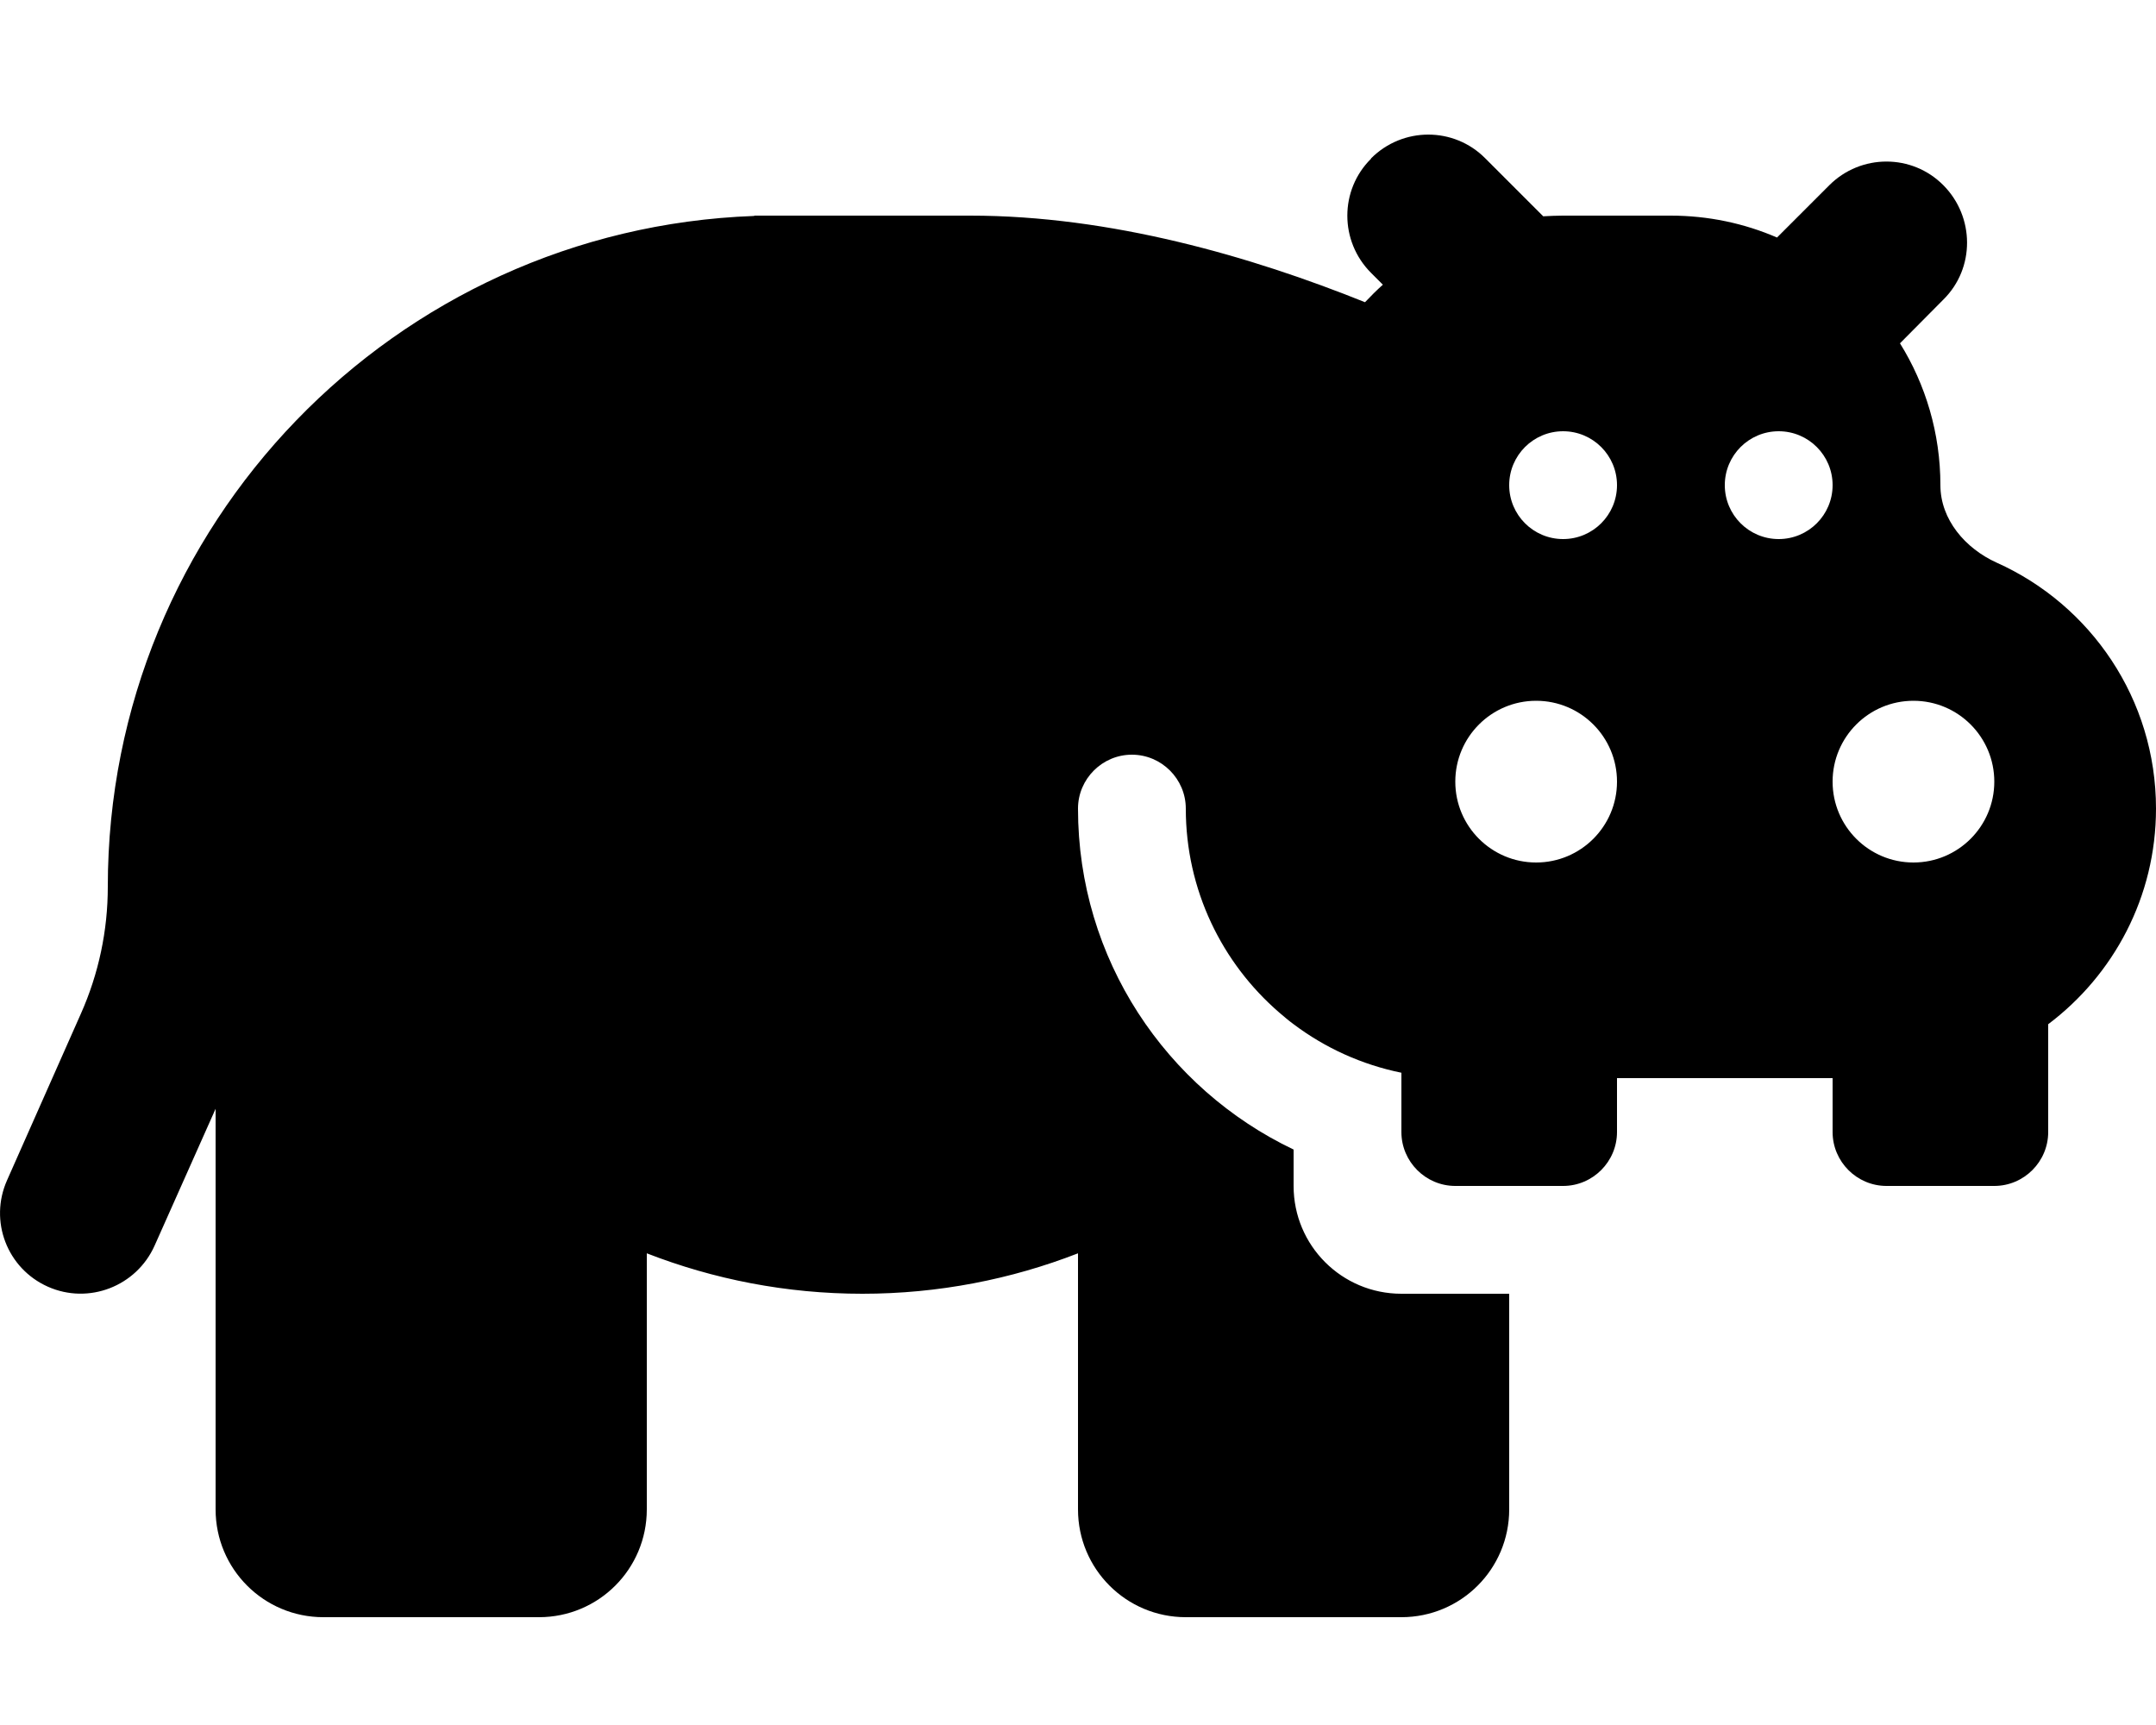
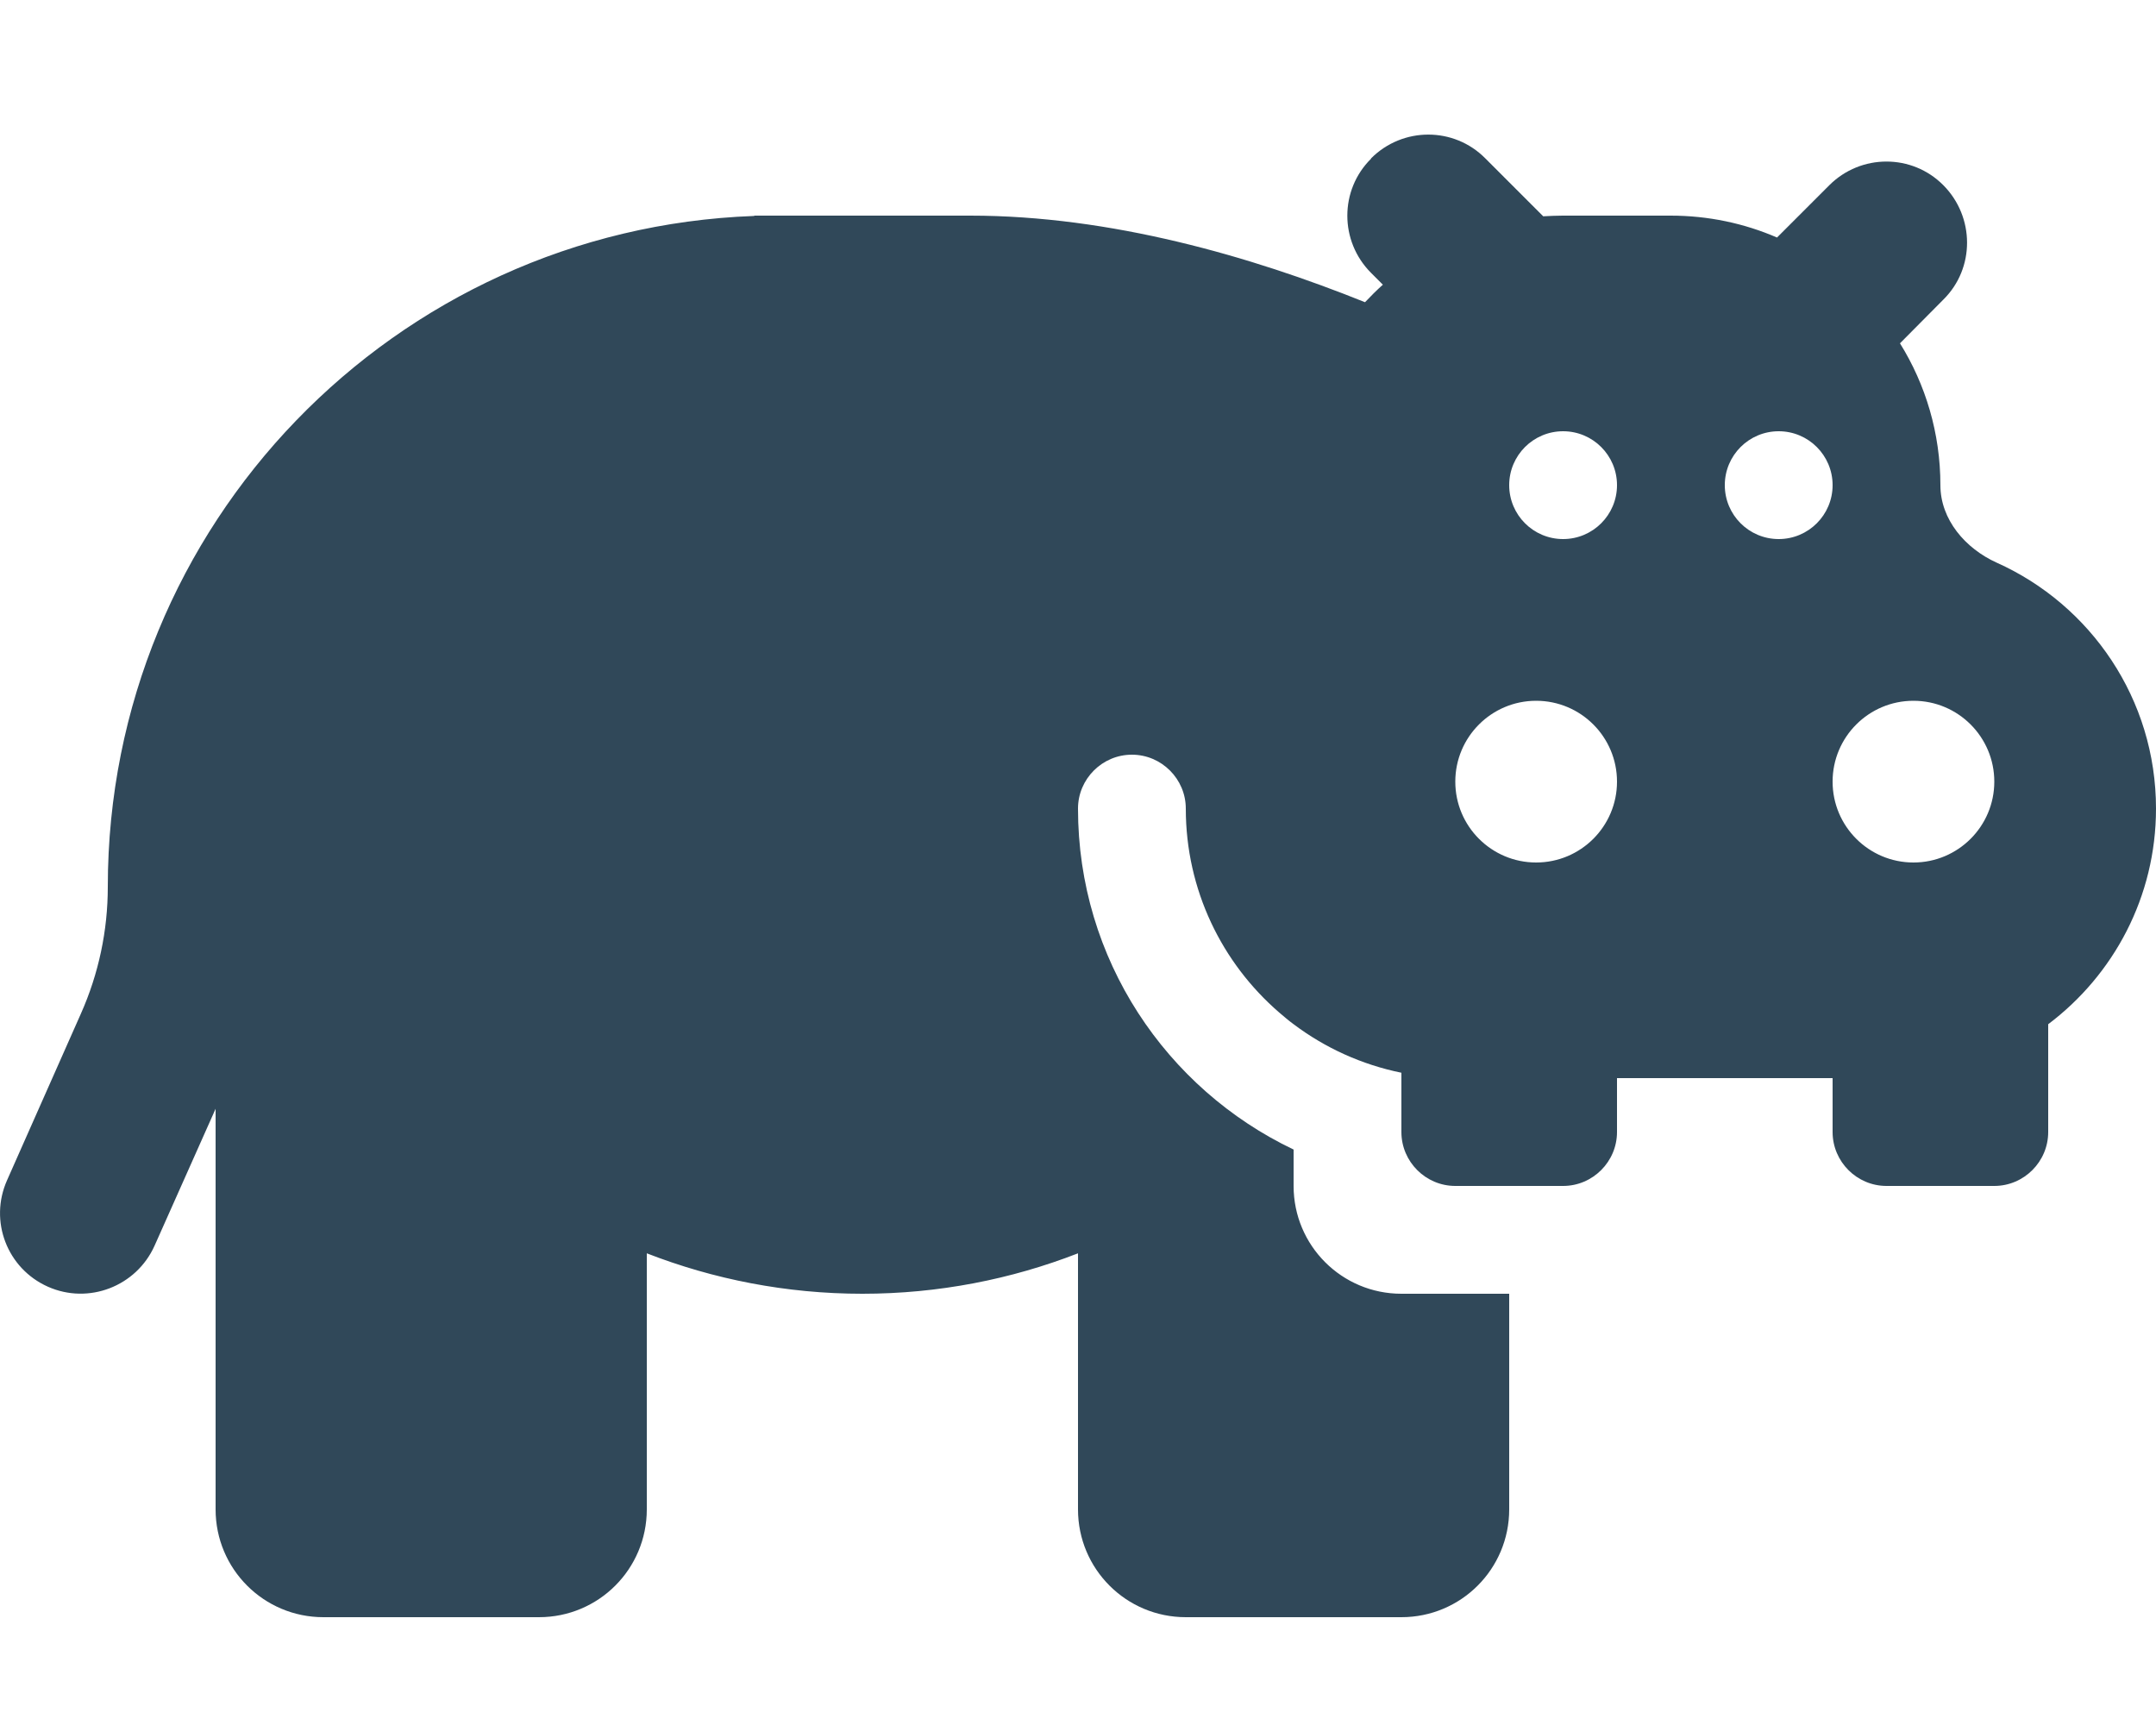
- <svg xmlns="http://www.w3.org/2000/svg" viewBox="0 0 640 512">
+ <svg xmlns="http://www.w3.org/2000/svg" viewBox="0 0 640 512" fill="#304859">
  <path d="M407 47c9.4-9.4 24.6-9.4 33.9 0l17.2 17.2c1.9-.1 3.9-.2 5.8-.2h32c11.2 0 21.9 2.3 31.6 6.5L543 55c9.4-9.4 24.6-9.4 33.9 0s9.4 24.6 0 33.9L564 101.9c7.6 12.2 12 26.7 12 42.1c0 10.2 7.4 18.8 16.7 23c27.9 12.5 47.3 40.5 47.3 73c0 26.2-12.6 49.4-32 64v32c0 8.8-7.2 16-16 16H560c-8.8 0-16-7.2-16-16V320H480v16c0 8.8-7.2 16-16 16H432c-8.8 0-16-7.2-16-16V318.4c-11.8-2.4-22.7-7.4-32-14.4c-1.5-1.1-2.9-2.3-4.3-3.5c-17-14.7-27.7-36.4-27.7-60.5c0-8.8-7.2-16-16-16s-16 7.2-16 16c0 44.7 26.2 83.2 64 101.2V352c0 17.7 14.3 32 32 32h32v64c0 17.7-14.3 32-32 32H352c-17.7 0-32-14.3-32-32V372c-19.8 7.7-41.4 12-64 12s-44.2-4.3-64-12v76c0 17.7-14.3 32-32 32H96c-17.7 0-32-14.3-32-32V329.1L45.9 369.7c-5.4 12.1-19.6 17.6-31.7 12.2S-3.3 362.4 2.1 350.3L24 300.9c5.3-11.9 8-24.7 8-37.7C32 155.7 117.2 68 223.8 64.1l.2-.1h7.2H256h32c41.7 0 83.4 12.1 117.2 25.7c1.7-1.8 3.5-3.6 5.3-5.2L407 81c-9.4-9.4-9.4-24.6 0-33.9zm73 185a24 24 0 1 0 -48 0 24 24 0 1 0 48 0zm88 24a24 24 0 1 0 0-48 24 24 0 1 0 0 48zM480 144a16 16 0 1 0 -32 0 16 16 0 1 0 32 0zm48 16a16 16 0 1 0 0-32 16 16 0 1 0 0 32z" />
</svg>
